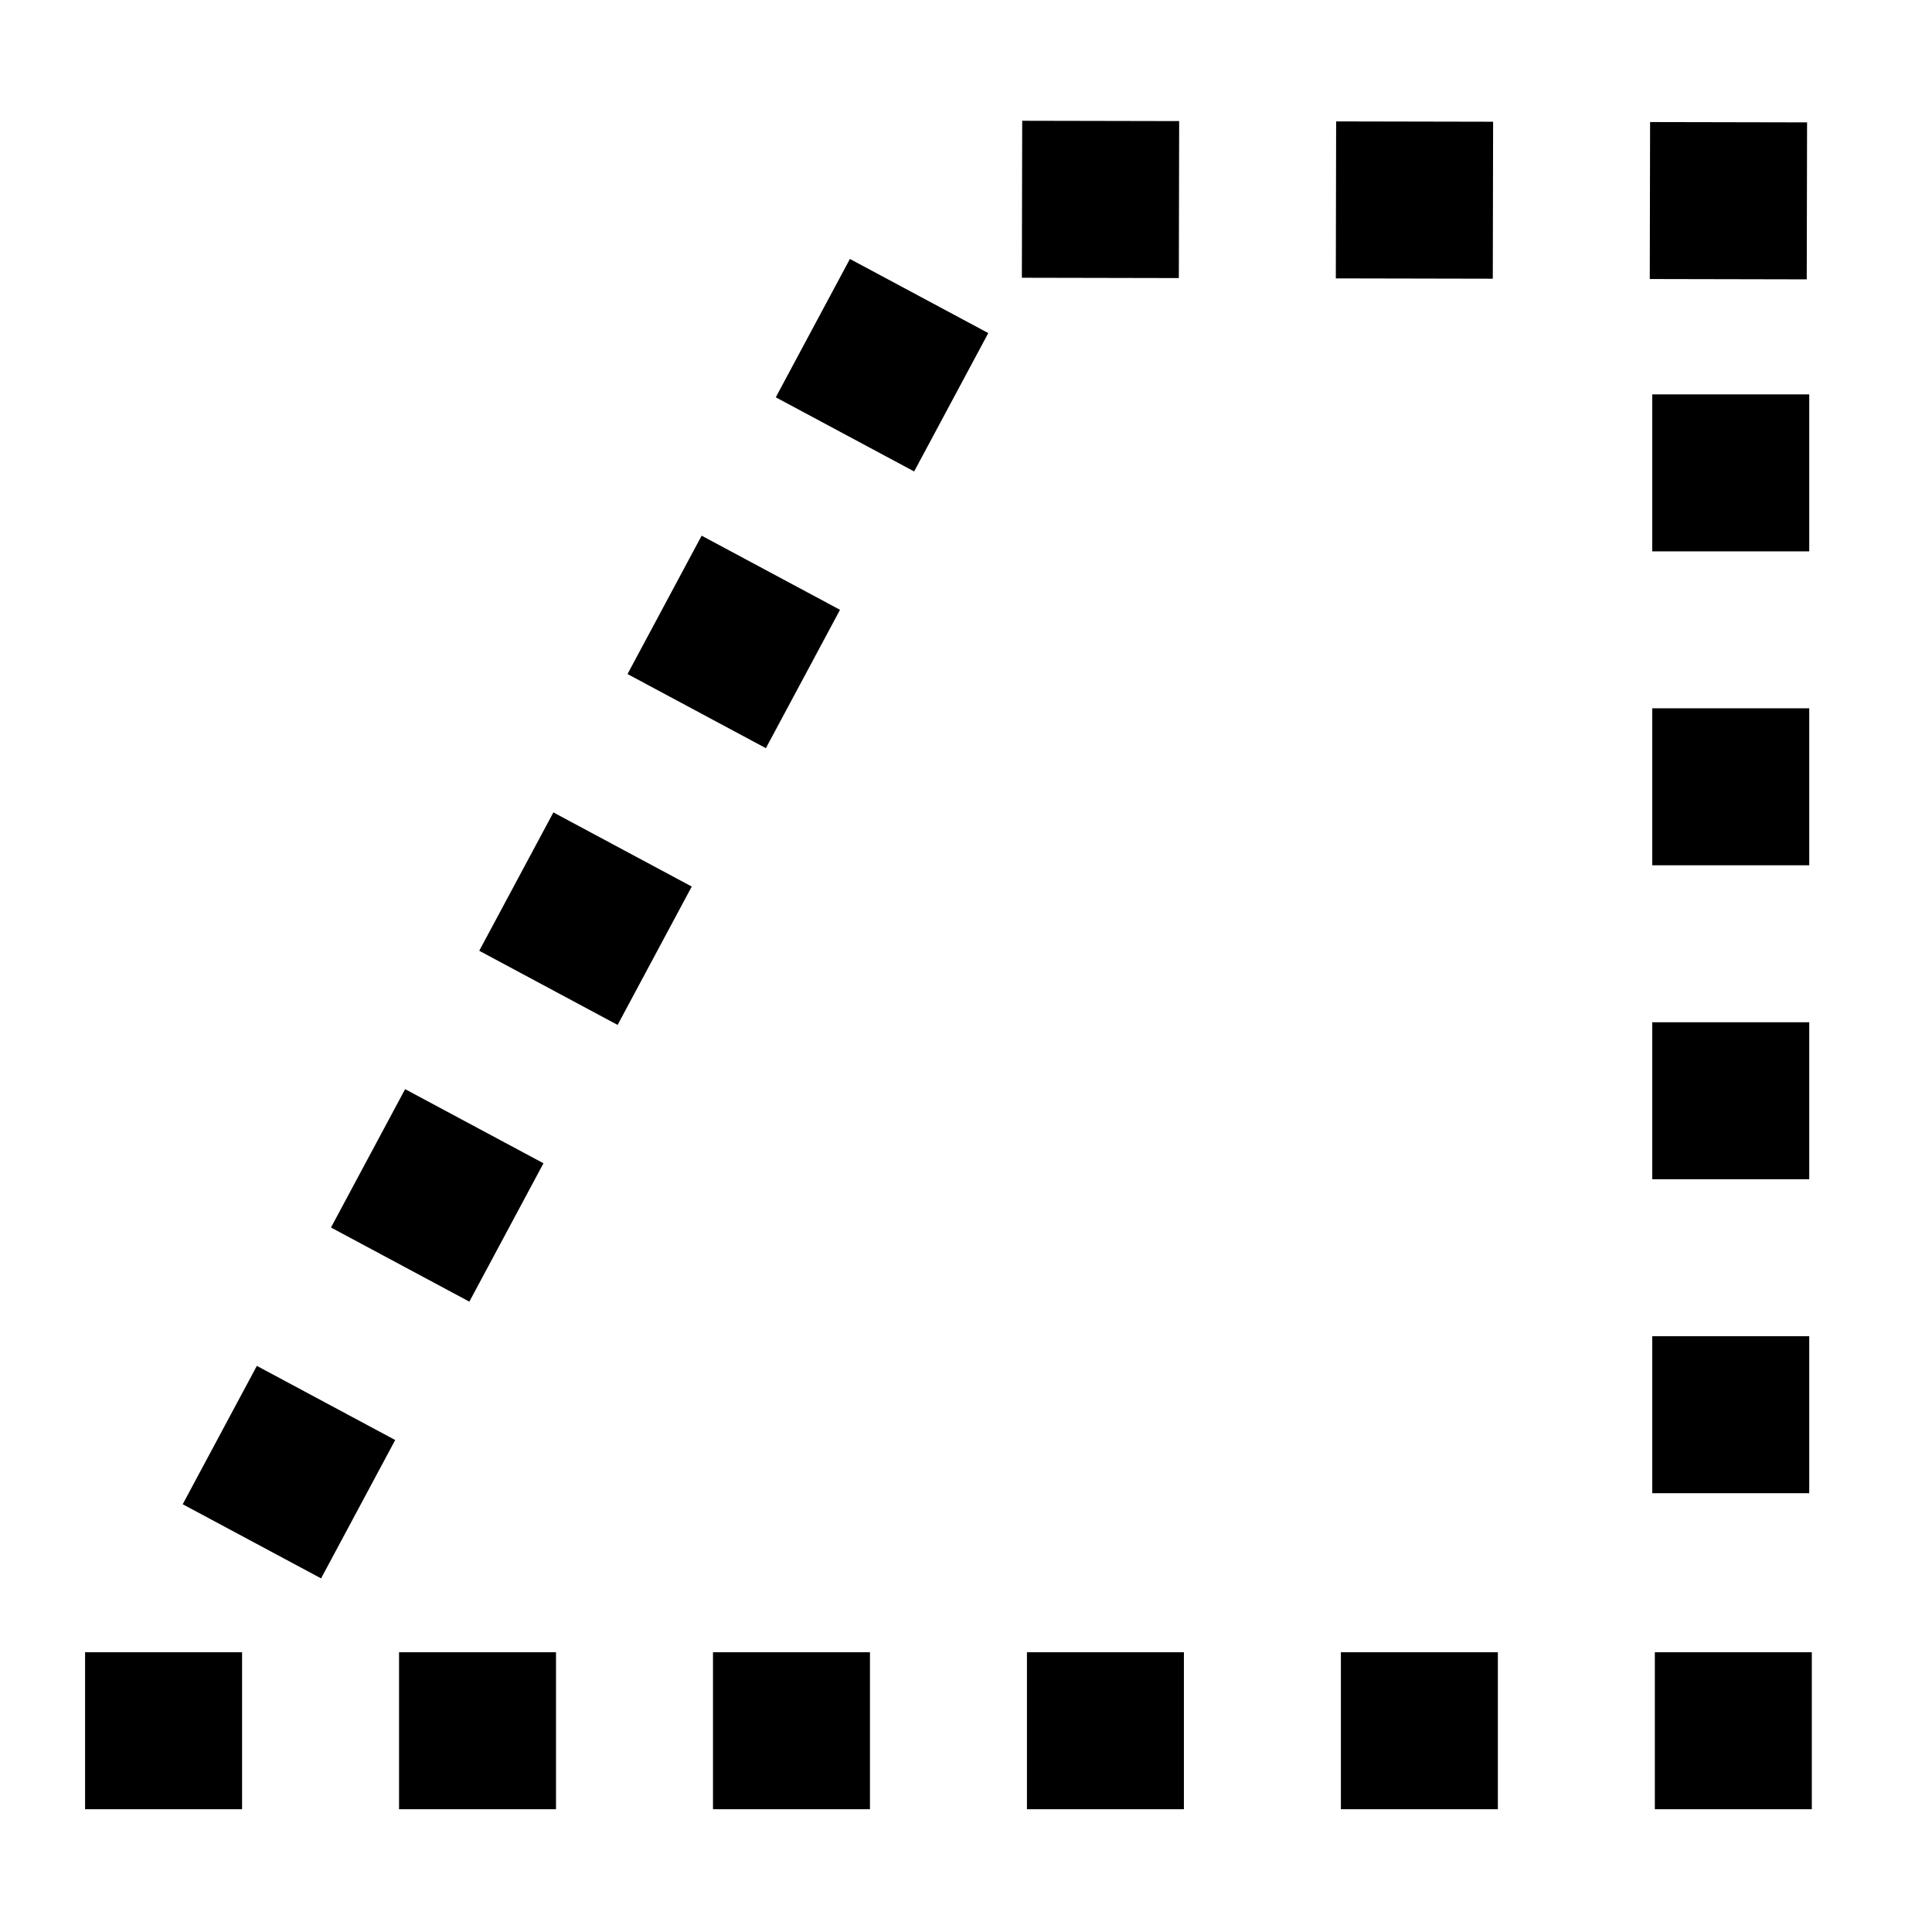
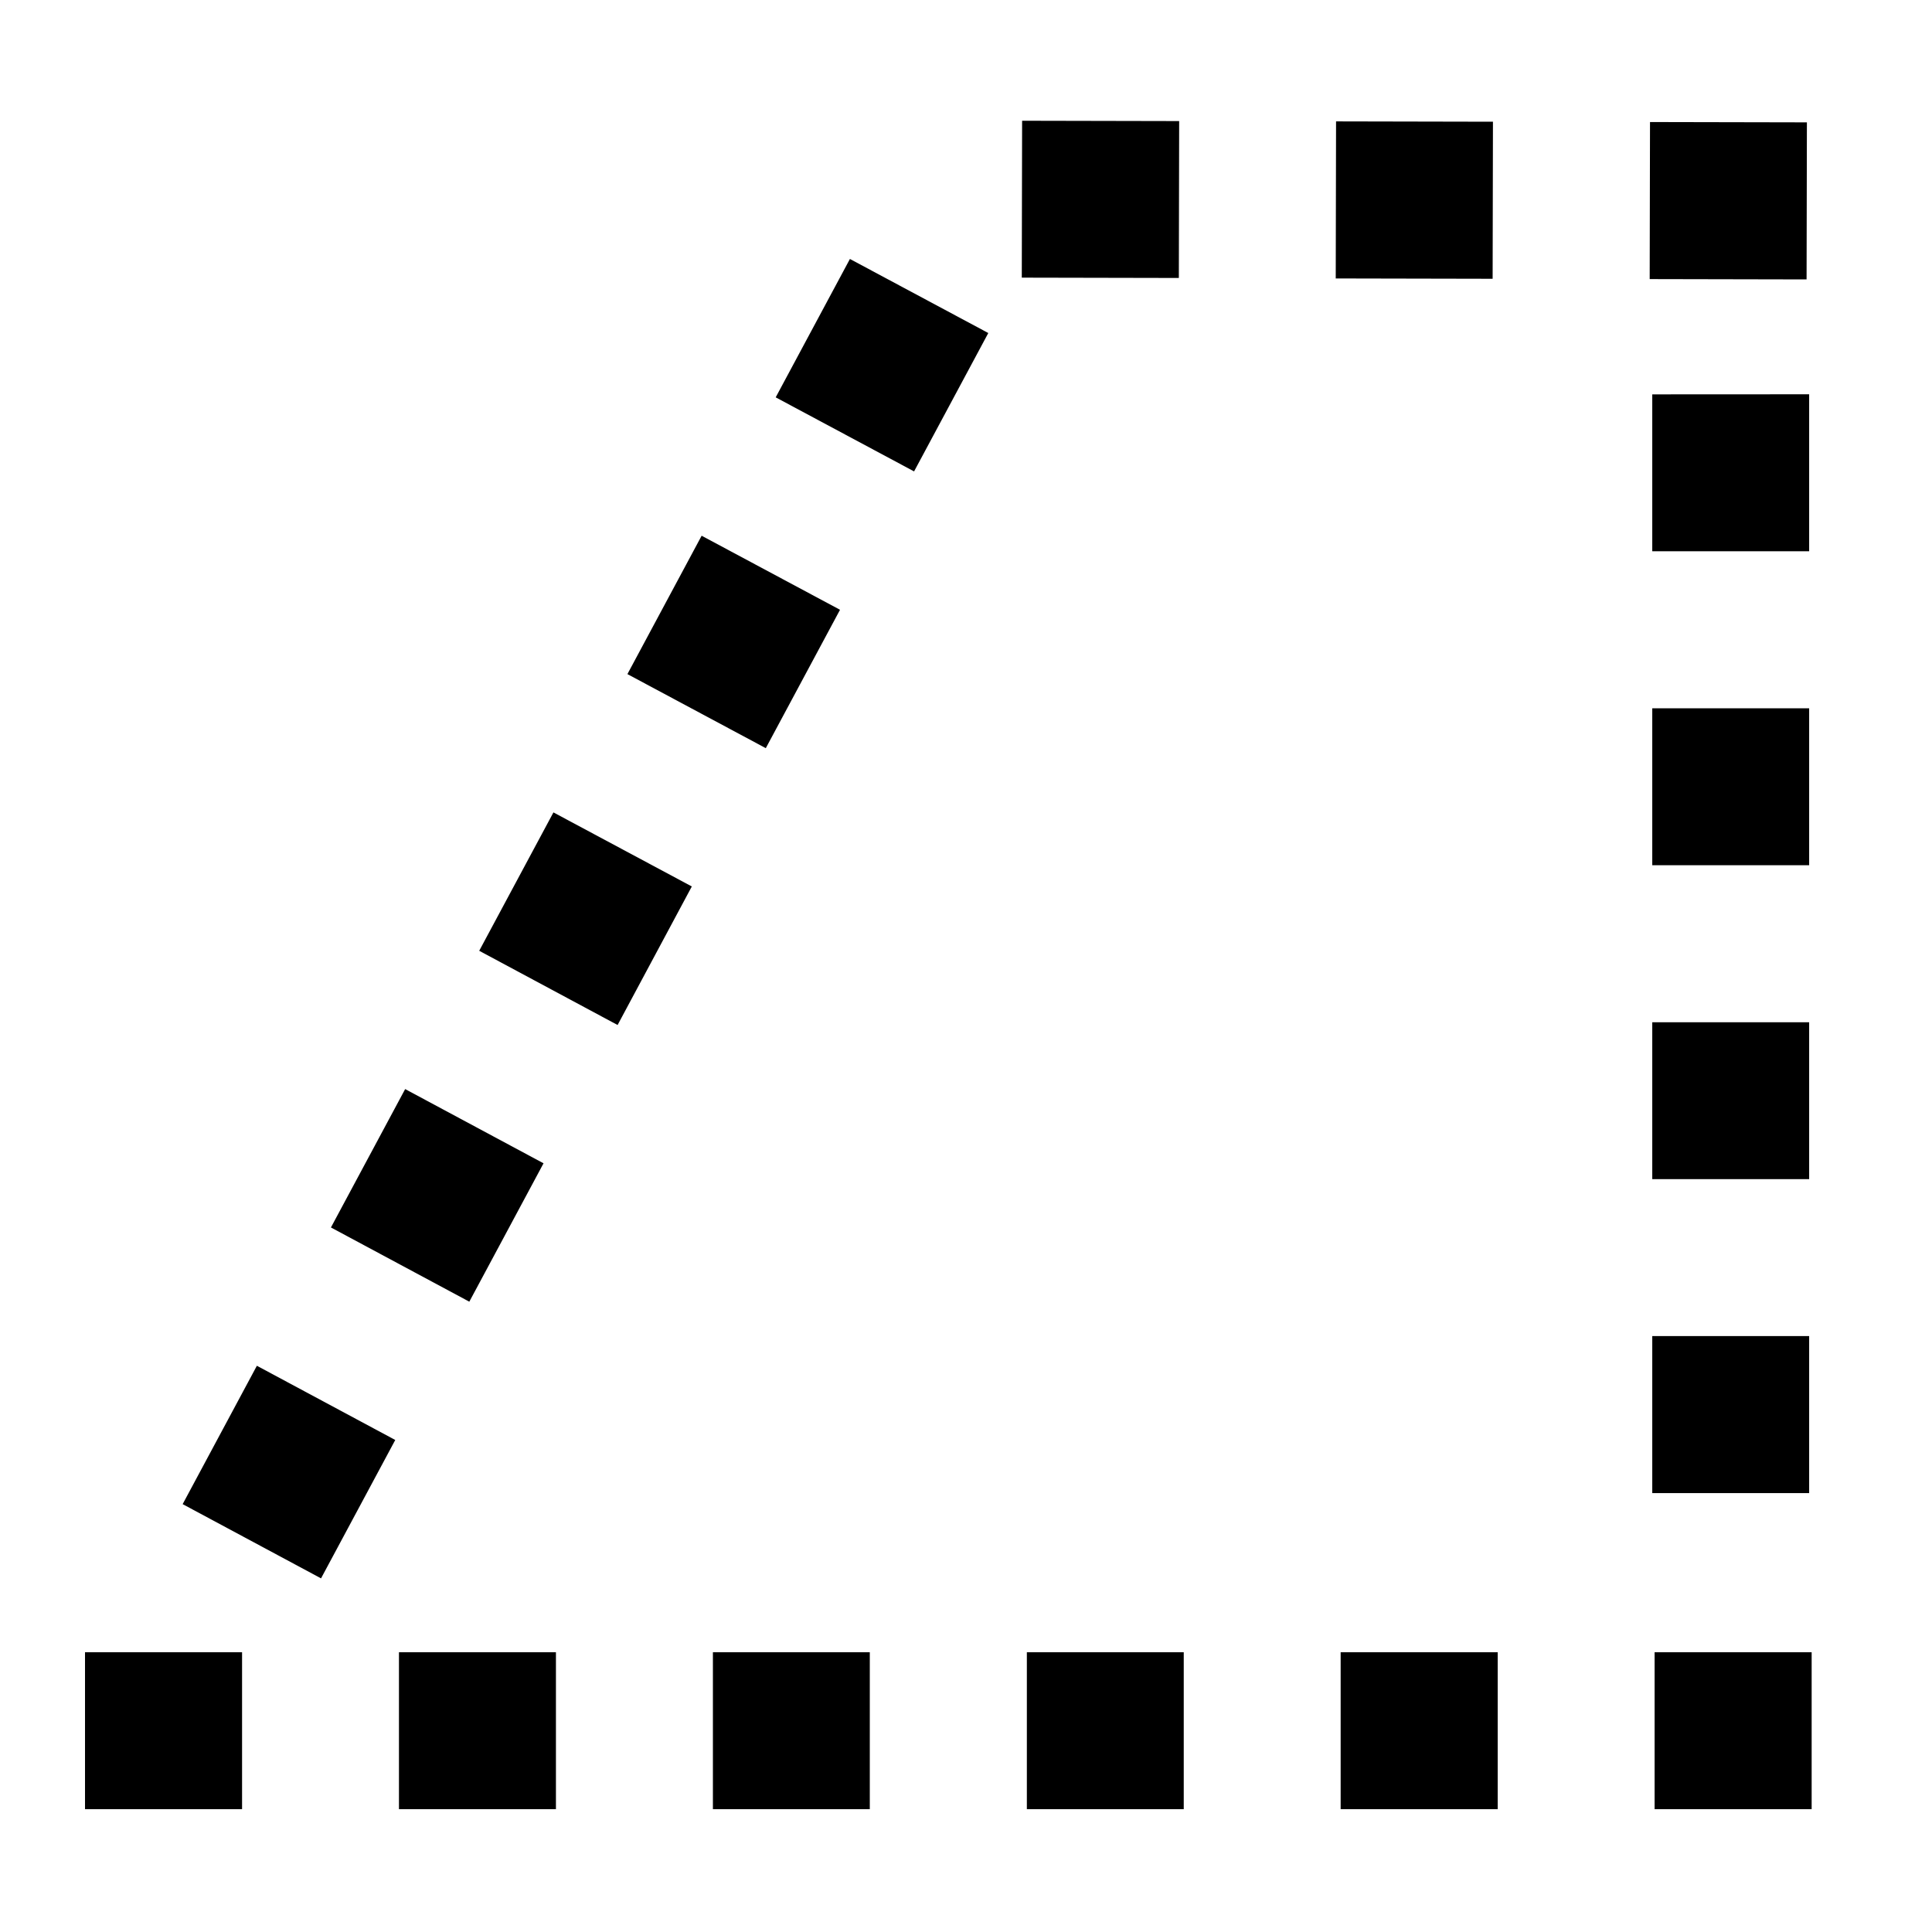
<svg xmlns="http://www.w3.org/2000/svg" enable-background="new 0 0 24 24" height="24" viewBox="0 0 24 24" width="24" version="1.1" id="svg12">
  <defs id="defs16" />
-   <path style="baseline-shift:baseline;display:inline;overflow:visible;opacity:1;fill:none;stroke:#000000;stroke-width:1.95;stroke-linecap:butt;stroke-linejoin:miter;stroke-miterlimit:0;stroke-dasharray:1.95, 1.95;stroke-dashoffset:10.335;stroke-opacity:1;paint-order:normal;enable-background:accumulate;stop-color:#000000;stop-opacity:1" d="M 12.062,2.474 C 8.904,8.367 5.747,14.261 2.589,20.155 M -0.308,21.5 c 7.867,0 15.734,0 23.601,0 M 21.5,19.914 c 0,-5.058 0,-10.116 0,-15.174 M 23.811,2.498 C 19.894,2.49 15.978,2.482 12.062,2.474" id="rect1079" />
+   <path style="baseline-shift:baseline;display:inline;overflow:visible;opacity:1;vector-effect:none;stroke-miterlimit:0;stroke-dasharray:1.95, 1.95;stroke-dashoffset:10.335;enable-background:accumulate;stop-color:#000000;stop-opacity:1" d="m 12.697,1.5 -0.004,1.949 1.951,0.004 0.004,-1.949 z m 3.9,0.008 -0.004,1.951 1.949,0.004 0.004,-1.951 z m 3.9,0.008 -0.004,1.951 1.949,0.004 0.004,-1.951 z m -9.939,1.701 -0.922,1.719 1.719,0.92 0.922,-1.719 z m 9.967,1.682 v 1.949 h 1.949 V 4.898 Z m -11.809,1.756 -0.922,1.719 1.719,0.92 0.922,-1.719 z M 20.525,8.799 v 1.949 h 1.949 V 8.799 Z M 6.875,10.092 l -0.922,1.719 1.719,0.922 0.922,-1.721 z m 13.65,2.607 v 1.949 h 1.949 v -1.949 z m -15.492,0.83 -0.922,1.719 1.719,0.922 0.922,-1.719 z m 15.492,3.068 v 1.951 h 1.949 v -1.951 z m -17.334,0.369 -0.922,1.719 1.719,0.922 0.922,-1.719 z m -2.135,3.559 v 1.949 h 1.951 v -1.949 z m 3.9,0 v 1.949 H 6.906 v -1.949 z m 3.9,0 v 1.949 h 1.949 v -1.949 z m 3.9,0 v 1.949 h 1.949 v -1.949 z m 3.898,0 v 1.949 h 1.951 v -1.949 z m 3.9,0 v 1.949 h 1.951 v -1.949 z" id="rect1079" />
</svg>
